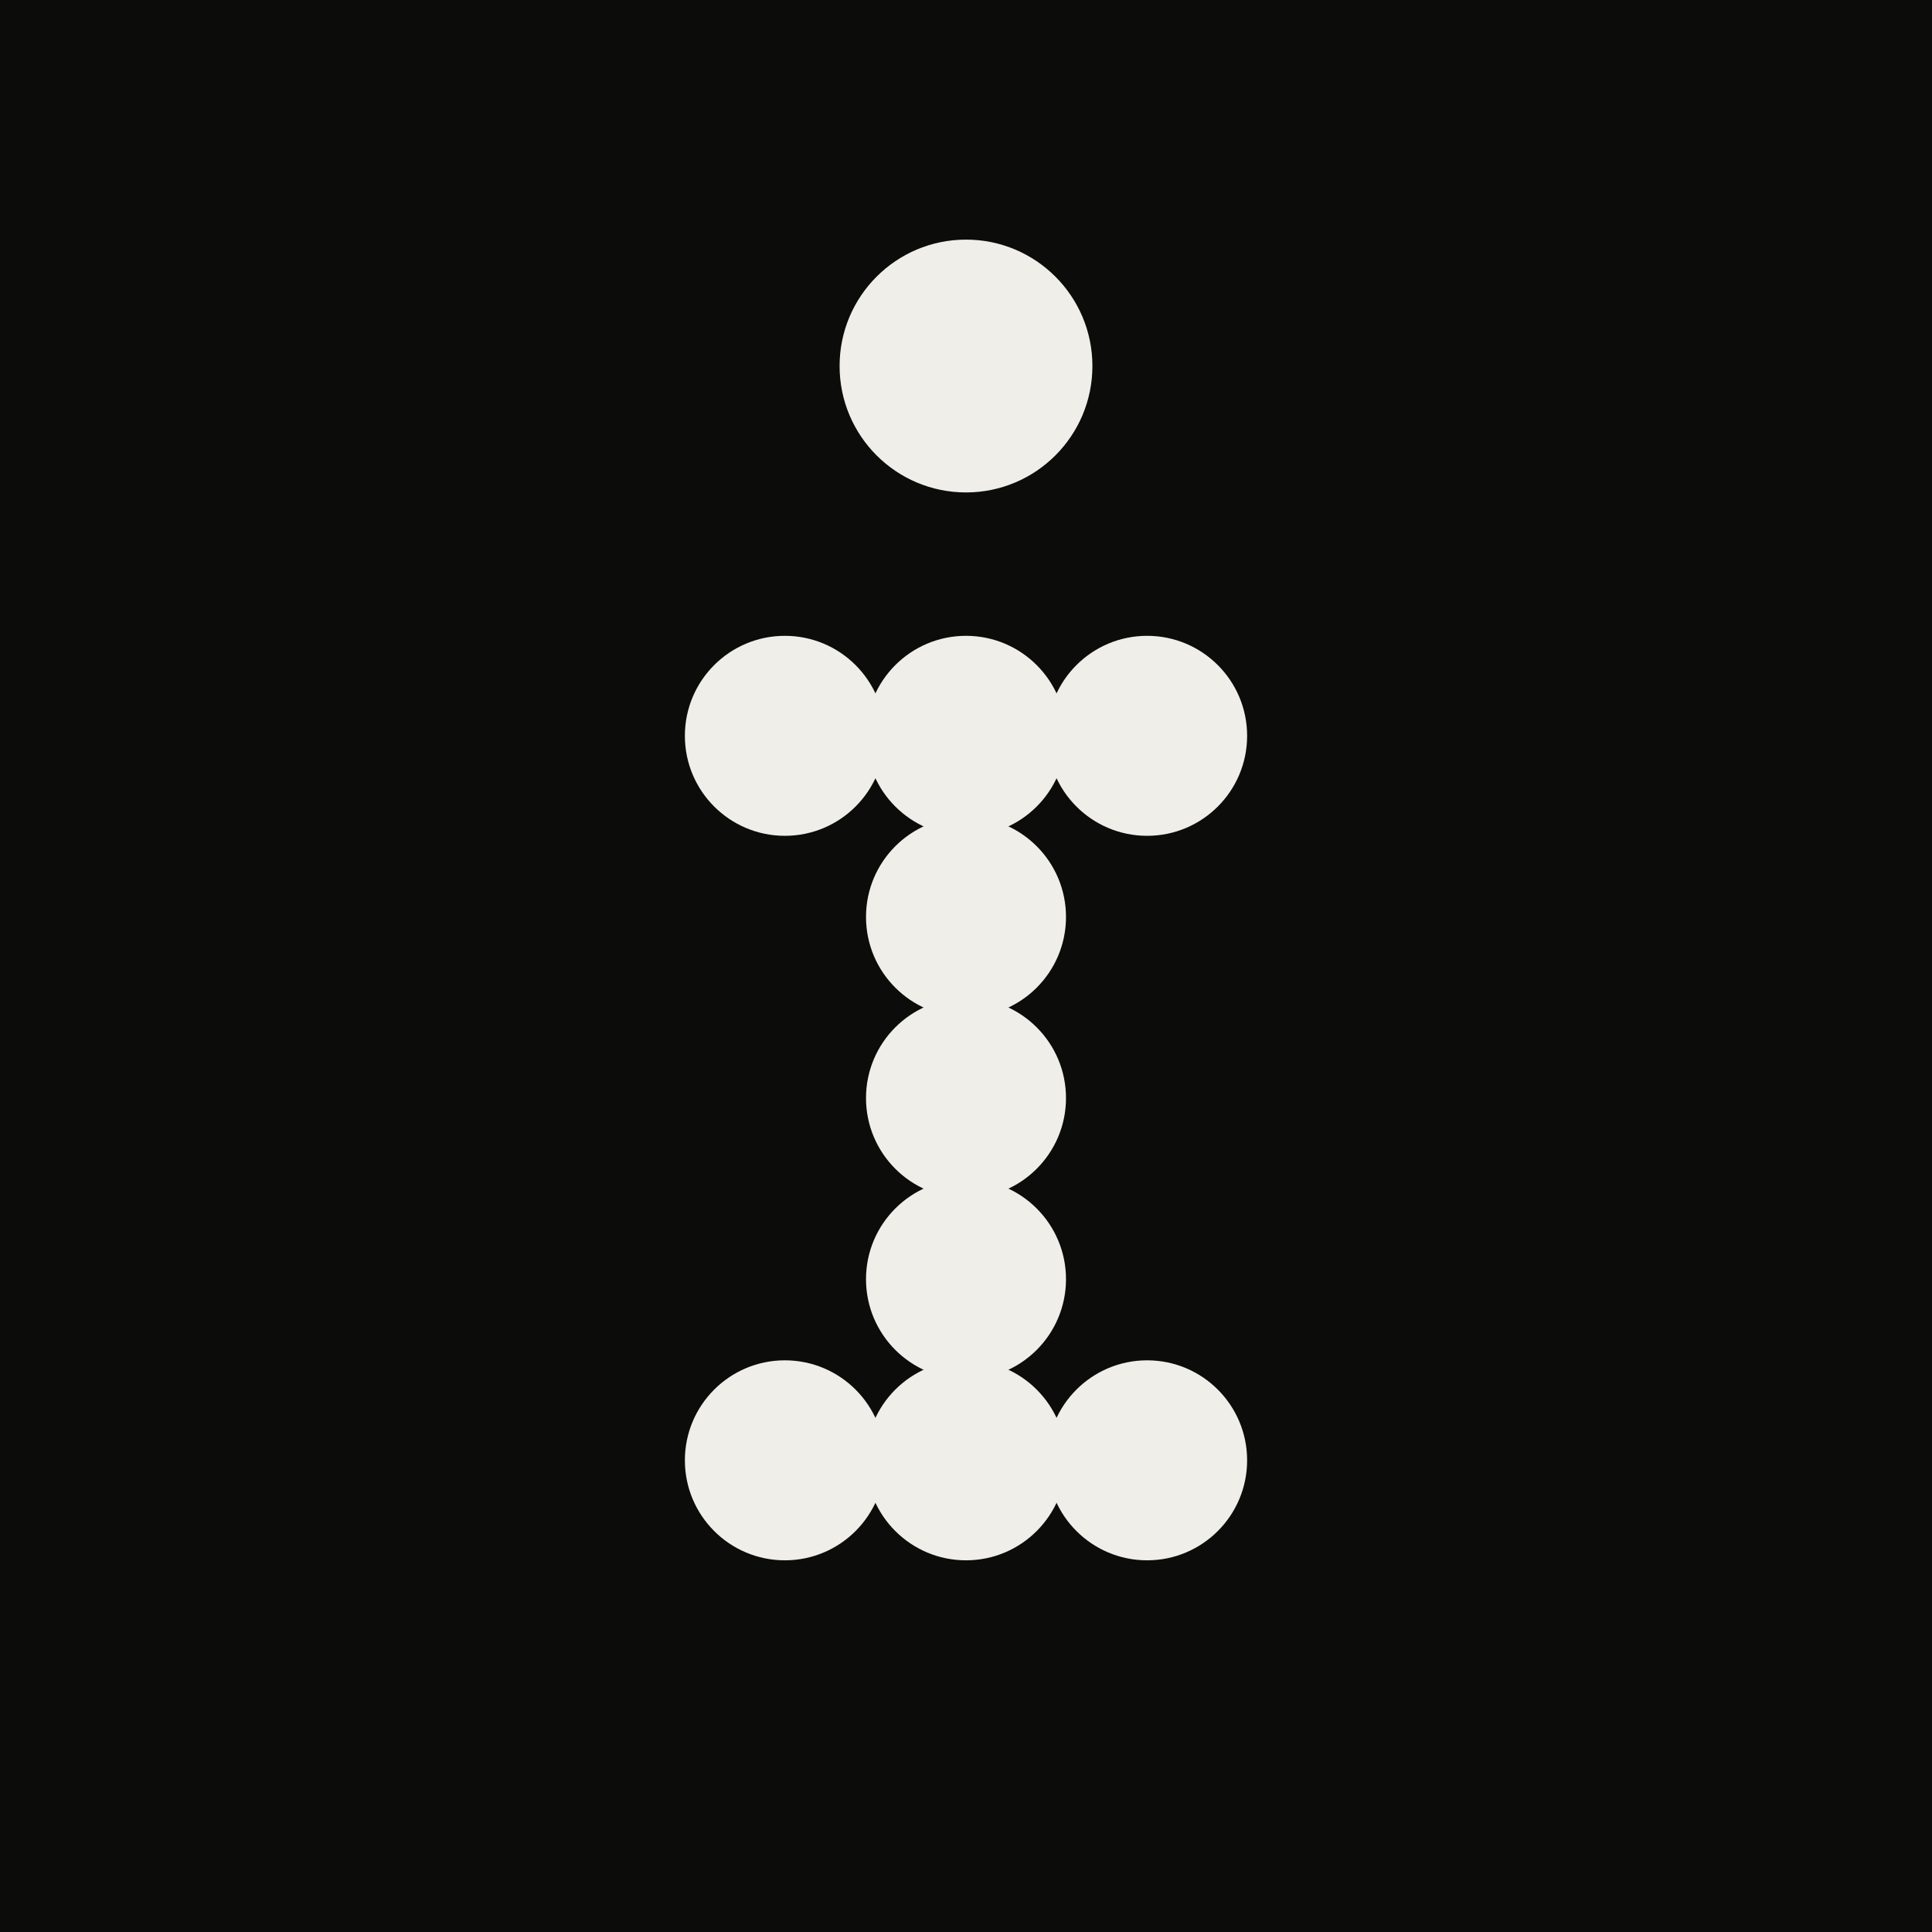
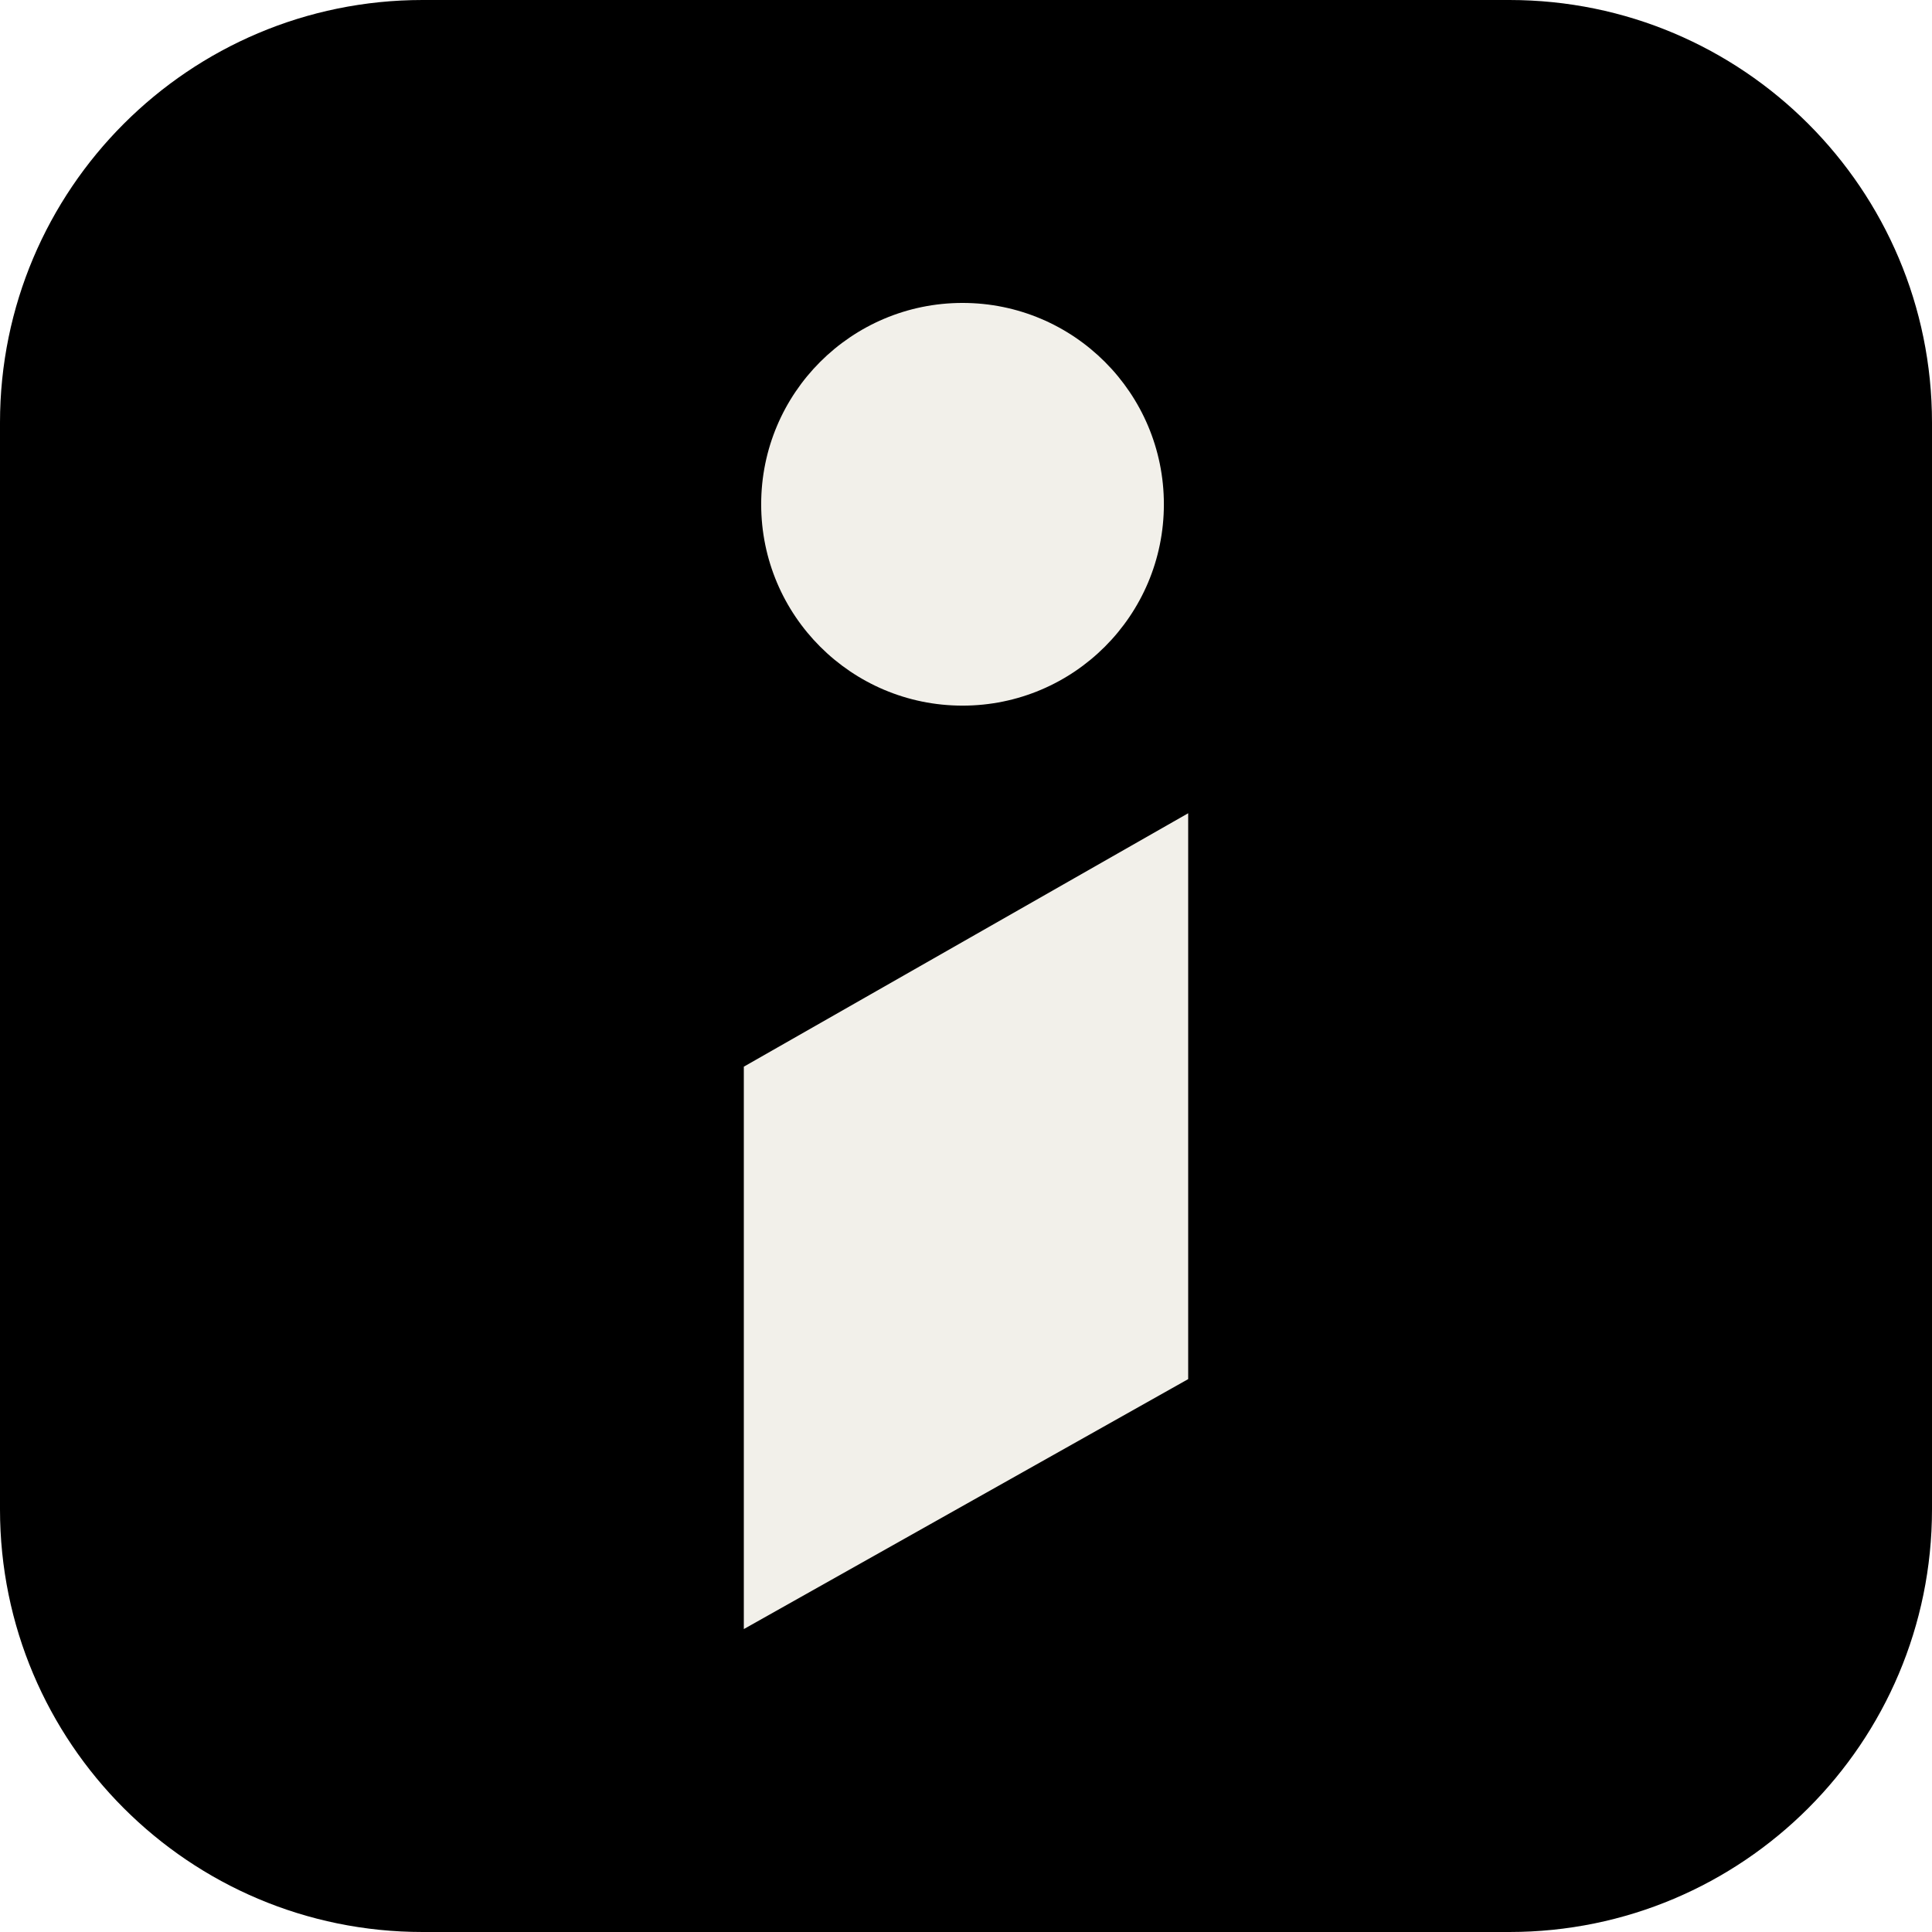
- <svg xmlns="http://www.w3.org/2000/svg" viewBox="0 0 1024 1024">
-   <rect width="1024" height="1024" fill="#0c0c0b" />
-   <g fill="#f0eee8">
-     <circle cx="416" cy="390" r="53" />
-     <circle cx="512" cy="390" r="53" />
-     <circle cx="608" cy="390" r="53" />
-     <circle cx="512" cy="486" r="53" />
-     <circle cx="512" cy="582" r="53" />
-     <circle cx="512" cy="678" r="53" />
-     <circle cx="416" cy="774" r="53" />
-     <circle cx="512" cy="774" r="53" />
-     <circle cx="608" cy="774" r="53" />
-     <circle cx="512" cy="194" r="67" />
+ <svg xmlns="http://www.w3.org/2000/svg" viewBox="0 0 64 64">
+   <rect width="64" height="64" rx="14" fill="#000" />
+   <g transform="translate(32 32) scale(0.115) translate(-494 -321)" fill="#f2f0ea">
+     <circle cx="493" cy="188" r="58" />
+     <path d="M430 350 L558 277 L558 440 L430 512 Z" />
  </g>
</svg>
